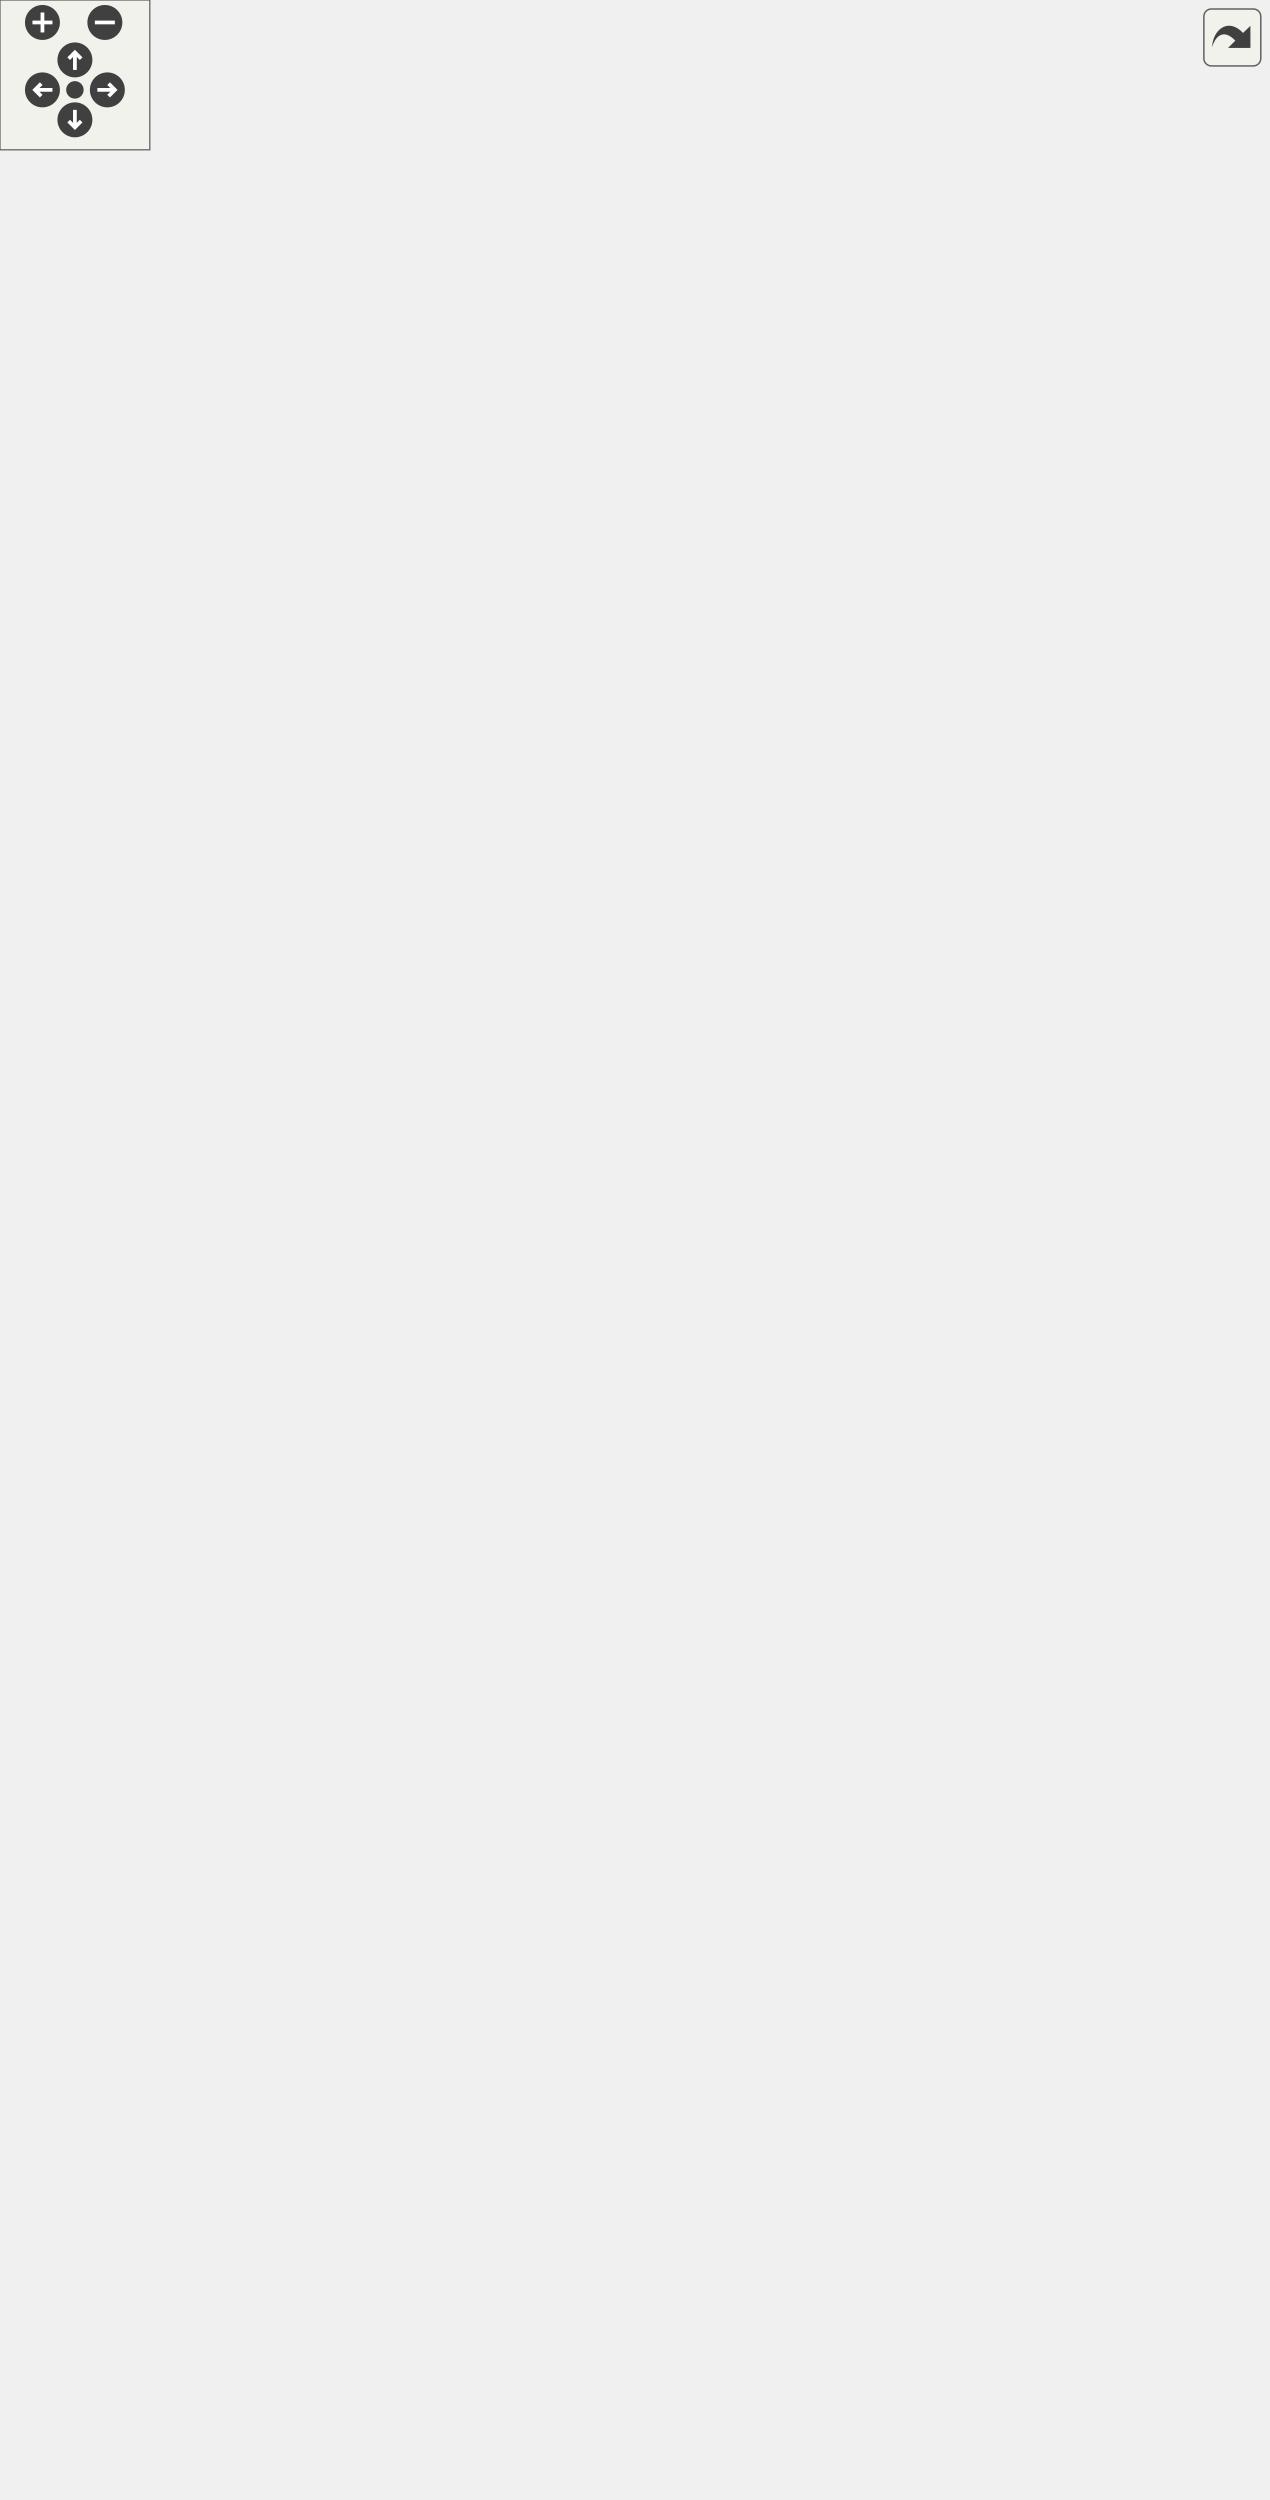
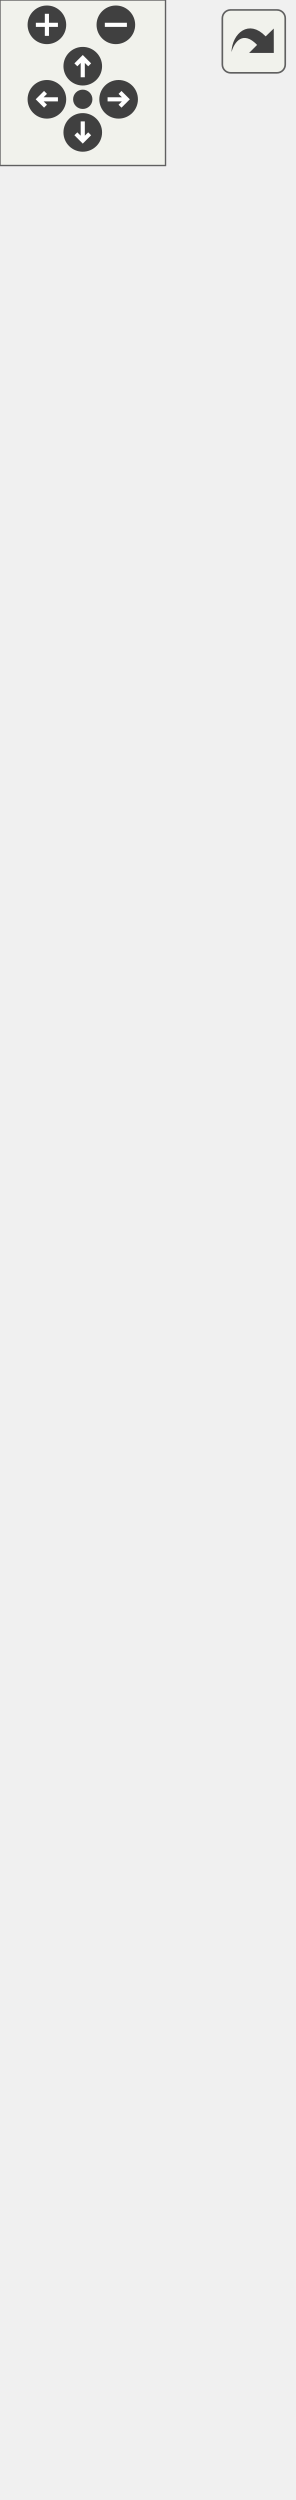
<svg xmlns="http://www.w3.org/2000/svg" xmlns:xlink="http://www.w3.org/1999/xlink" id="main" version="1.1" xml:space="preserve">
  <style type="text/css">
.edge:hover path { stroke: red; }
.edge:hover polygon { stroke: red; fill: red; }
</style>
  <defs>
    <circle id="rim" cx="0" cy="0" r="7" />
    <circle id="rim2" cx="0" cy="0" r="3.5" />
    <g id="zoomPlus">
      <use xlink:href="#rim" fill="#404040">
        <set attributeName="fill" to="#808080" begin="zoomplus.mouseover" end="zoomplus.mouseout" />
      </use>
      <path d="M-4,0h8M0,-4v8" fill="none" stroke="white" stroke-width="1.5" pointer-events="none" />
    </g>
    <g id="zoomMin">
      <use xlink:href="#rim" fill="#404040">
        <set attributeName="fill" to="#808080" begin="zoomminus.mouseover" end="zoomminus.mouseout" />
      </use>
      <path d="M-4,0h8" fill="none" stroke="white" stroke-width="1.5" pointer-events="none" />
    </g>
    <g id="dirArrow">
      <path fill="none" stroke="white" stroke-width="1.5" d="M0,-3.0v7 M-2.5,-0.5L0,-3.0L2.5,-0.5" />
    </g>
    <g id="resetDef">
      <use xlink:href="#rim2" fill="#404040">
        <set attributeName="fill" to="#808080" begin="reset.mouseover" end="reset.mouseout" />
      </use>
    </g>
  </defs>
  <svg id="graph" class="graph">
    <g id="viewport">
      <g id="node1" class="node">
-         <polygon fill="#bfbfbf" stroke="black" points="76.5,-0.5 76.5,-101.5 175.5,-101.5 175.5,-0.5 76.5,-0.5" />
-         <text text-anchor="start" x="84.5" y="-89.5" font-family="Helvetica,sans-Serif" font-size="10.00">qtreports::detail::</text>
-         <text text-anchor="middle" x="126" y="-78.5" font-family="Helvetica,sans-Serif" font-size="10.00">Image</text>
-         <polyline fill="none" stroke="black" points="76.5,-71.5 175.5,-71.5 " />
-         <text text-anchor="middle" x="126" y="-59.5" font-family="Helvetica,sans-Serif" font-size="10.00"> </text>
-         <polyline fill="none" stroke="black" points="76.5,-52.5 175.5,-52.5 " />
-         <text text-anchor="start" x="84.5" y="-40.5" font-family="Helvetica,sans-Serif" font-size="10.00">+ Image()</text>
-         <text text-anchor="start" x="84.5" y="-29.5" font-family="Helvetica,sans-Serif" font-size="10.00">+ ~Image()</text>
-         <text text-anchor="start" x="84.5" y="-18.5" font-family="Helvetica,sans-Serif" font-size="10.00">+ setImage()</text>
-         <text text-anchor="start" x="84.5" y="-7.5" font-family="Helvetica,sans-Serif" font-size="10.00">+ getImage()</text>
+         <polygon fill="#bfbfbf" stroke="black" points="3.5,-0.5 3.5,-101.5 102.5,-101.5 102.5,-0.5 3.5,-0.5" />
+         <text text-anchor="start" x="11.5" y="-89.5" font-family="Helvetica,sans-Serif" font-size="10.00">qtreports::detail::</text>
+         <text text-anchor="middle" x="53" y="-78.5" font-family="Helvetica,sans-Serif" font-size="10.00">Image</text>
+         <polyline fill="none" stroke="black" points="3.5,-71.5 102.5,-71.5 " />
+         <text text-anchor="start" x="11.5" y="-59.5" font-family="Helvetica,sans-Serif" font-size="10.00">- m_image</text>
+         <polyline fill="none" stroke="black" points="3.5,-52.5 102.5,-52.5 " />
+         <text text-anchor="start" x="11.5" y="-40.5" font-family="Helvetica,sans-Serif" font-size="10.00">+ Image()</text>
+         <text text-anchor="start" x="11.5" y="-29.5" font-family="Helvetica,sans-Serif" font-size="10.00">+ ~Image()</text>
+         <text text-anchor="start" x="11.5" y="-18.5" font-family="Helvetica,sans-Serif" font-size="10.00">+ setImage()</text>
+         <text text-anchor="start" x="11.5" y="-7.5" font-family="Helvetica,sans-Serif" font-size="10.00">+ getImage()</text>
      </g>
      <g id="node2" class="node">
        <g id="a_node2">
          <a xlink:href="classqtreports_1_1detail_1_1_text_widget.html" target="_top" xlink:title="Базовый класс для тегов, имеющих текстовое содержание. ">
-             <polygon fill="none" stroke="black" points="0,-149.5 0,-272.5 106,-272.5 106,-149.5 0,-149.5" />
+             <polygon fill="none" stroke="black" points="-7.10543e-15,-138.5 -7.10543e-15,-272.5 106,-272.5 106,-138.5 -7.10543e-15,-138.5" />
            <text text-anchor="start" x="8" y="-260.5" font-family="Helvetica,sans-Serif" font-size="10.00">qtreports::detail::</text>
            <text text-anchor="middle" x="53" y="-249.5" font-family="Helvetica,sans-Serif" font-size="10.00">TextWidget</text>
-             <polyline fill="none" stroke="black" points="0,-242.5 106,-242.5 " />
-             <text text-anchor="middle" x="53" y="-230.5" font-family="Helvetica,sans-Serif" font-size="10.00"> </text>
-             <polyline fill="none" stroke="black" points="0,-223.5 106,-223.5 " />
-             <text text-anchor="start" x="8" y="-211.5" font-family="Helvetica,sans-Serif" font-size="10.00">+ TextWidget()</text>
-             <text text-anchor="start" x="8" y="-200.5" font-family="Helvetica,sans-Serif" font-size="10.00">+ ~TextWidget()</text>
-             <text text-anchor="start" x="8" y="-189.5" font-family="Helvetica,sans-Serif" font-size="10.00">+ setText()</text>
-             <text text-anchor="start" x="8" y="-178.5" font-family="Helvetica,sans-Serif" font-size="10.00">+ getText()</text>
-             <text text-anchor="start" x="8" y="-167.5" font-family="Helvetica,sans-Serif" font-size="10.00">+ setOriginalText()</text>
-             <text text-anchor="start" x="8" y="-156.5" font-family="Helvetica,sans-Serif" font-size="10.00">+ getOriginalText()</text>
+             <polyline fill="none" stroke="black" points="-7.10543e-15,-242.5 106,-242.5 " />
+             <text text-anchor="start" x="8" y="-230.5" font-family="Helvetica,sans-Serif" font-size="10.00"># m_text</text>
+             <text text-anchor="start" x="8" y="-219.5" font-family="Helvetica,sans-Serif" font-size="10.00"># m_originalText</text>
+             <polyline fill="none" stroke="black" points="-7.10543e-15,-212.5 106,-212.5 " />
+             <text text-anchor="start" x="8" y="-200.5" font-family="Helvetica,sans-Serif" font-size="10.00">+ TextWidget()</text>
+             <text text-anchor="start" x="8" y="-189.5" font-family="Helvetica,sans-Serif" font-size="10.00">+ ~TextWidget()</text>
+             <text text-anchor="start" x="8" y="-178.5" font-family="Helvetica,sans-Serif" font-size="10.00">+ setText()</text>
+             <text text-anchor="start" x="8" y="-167.5" font-family="Helvetica,sans-Serif" font-size="10.00">+ getText()</text>
+             <text text-anchor="start" x="8" y="-156.5" font-family="Helvetica,sans-Serif" font-size="10.00">+ setOriginalText()</text>
+             <text text-anchor="start" x="8" y="-145.5" font-family="Helvetica,sans-Serif" font-size="10.00">+ getOriginalText()</text>
          </a>
        </g>
      </g>
      <g id="edge1" class="edge">
-         <path fill="none" stroke="midnightblue" d="M85.324,-140.038C91.292,-127.121 97.411,-113.878 103.031,-101.714" />
-         <polygon fill="none" stroke="midnightblue" points="82.032,-138.819 81.015,-149.365 88.386,-141.755 82.032,-138.819" />
+         <path fill="none" stroke="midnightblue" d="M53,-128.274C53,-119.194 53,-110.113 53,-101.547" />
+         <polygon fill="none" stroke="midnightblue" points="49.5,-128.498 53,-138.498 56.5,-128.498 49.5,-128.498" />
      </g>
      <g id="node3" class="node">
        <g id="a_node3">
          <a xlink:href="classqtreports_1_1detail_1_1_widget.html" target="_top" xlink:title="Базовый класс для тэгов, которые подлежат отображению ">
-             <polygon fill="none" stroke="black" points="250,-310.5 250,-609.5 350,-609.5 350,-310.5 250,-310.5" />
-             <text text-anchor="start" x="258" y="-597.5" font-family="Helvetica,sans-Serif" font-size="10.00">qtreports::detail::</text>
-             <text text-anchor="middle" x="300" y="-586.5" font-family="Helvetica,sans-Serif" font-size="10.00">Widget</text>
-             <polyline fill="none" stroke="black" points="250,-579.5 350,-579.5 " />
-             <text text-anchor="middle" x="300" y="-567.5" font-family="Helvetica,sans-Serif" font-size="10.00"> </text>
-             <polyline fill="none" stroke="black" points="250,-560.5 350,-560.5 " />
-             <text text-anchor="start" x="258" y="-548.5" font-family="Helvetica,sans-Serif" font-size="10.00">+ Widget()</text>
-             <text text-anchor="start" x="258" y="-537.5" font-family="Helvetica,sans-Serif" font-size="10.00">+ ~Widget()</text>
-             <text text-anchor="start" x="258" y="-526.5" font-family="Helvetica,sans-Serif" font-size="10.00">+ setPosition()</text>
-             <text text-anchor="start" x="258" y="-515.5" font-family="Helvetica,sans-Serif" font-size="10.00">+ setX()</text>
-             <text text-anchor="start" x="258" y="-504.5" font-family="Helvetica,sans-Serif" font-size="10.00">+ setY()</text>
-             <text text-anchor="start" x="258" y="-493.5" font-family="Helvetica,sans-Serif" font-size="10.00">+ setSize()</text>
-             <text text-anchor="start" x="258" y="-482.5" font-family="Helvetica,sans-Serif" font-size="10.00">+ setWidth()</text>
-             <text text-anchor="start" x="258" y="-471.5" font-family="Helvetica,sans-Serif" font-size="10.00">+ setHeight()</text>
-             <text text-anchor="start" x="258" y="-460.5" font-family="Helvetica,sans-Serif" font-size="10.00">+ setRect()</text>
-             <text text-anchor="start" x="258" y="-449.5" font-family="Helvetica,sans-Serif" font-size="10.00">+ setStyle()</text>
-             <text text-anchor="start" x="258" y="-438.5" font-family="Helvetica,sans-Serif" font-size="10.00">+ setAlignment()</text>
-             <text text-anchor="start" x="258" y="-427.5" font-family="Helvetica,sans-Serif" font-size="10.00">+ getAlignment()</text>
-             <text text-anchor="start" x="258" y="-416.5" font-family="Helvetica,sans-Serif" font-size="10.00">+ getPos()</text>
-             <text text-anchor="start" x="258" y="-405.5" font-family="Helvetica,sans-Serif" font-size="10.00">+ getX()</text>
-             <text text-anchor="start" x="258" y="-394.5" font-family="Helvetica,sans-Serif" font-size="10.00">+ getY()</text>
-             <text text-anchor="start" x="258" y="-383.5" font-family="Helvetica,sans-Serif" font-size="10.00">+ getSize()</text>
-             <text text-anchor="start" x="258" y="-372.5" font-family="Helvetica,sans-Serif" font-size="10.00">+ getWidth()</text>
-             <text text-anchor="start" x="258" y="-361.5" font-family="Helvetica,sans-Serif" font-size="10.00">+ getHeight()</text>
-             <text text-anchor="start" x="258" y="-350.5" font-family="Helvetica,sans-Serif" font-size="10.00">+ getRect()</text>
-             <text text-anchor="start" x="258" y="-339.5" font-family="Helvetica,sans-Serif" font-size="10.00">+ getStyle()</text>
-             <text text-anchor="start" x="258" y="-328.5" font-family="Helvetica,sans-Serif" font-size="10.00">+ isBold()</text>
-             <text text-anchor="start" x="258" y="-317.5" font-family="Helvetica,sans-Serif" font-size="10.00">+ setBold()</text>
+             <polygon fill="none" stroke="black" points="3,-309.5 3,-641.5 103,-641.5 103,-309.5 3,-309.5" />
+             <text text-anchor="start" x="11" y="-629.5" font-family="Helvetica,sans-Serif" font-size="10.00">qtreports::detail::</text>
+             <text text-anchor="middle" x="53" y="-618.5" font-family="Helvetica,sans-Serif" font-size="10.00">Widget</text>
+             <polyline fill="none" stroke="black" points="3,-611.5 103,-611.5 " />
+             <text text-anchor="start" x="11" y="-599.5" font-family="Helvetica,sans-Serif" font-size="10.00"># m_isBold</text>
+             <text text-anchor="start" x="11" y="-588.5" font-family="Helvetica,sans-Serif" font-size="10.00"># m_rect</text>
+             <text text-anchor="start" x="11" y="-577.5" font-family="Helvetica,sans-Serif" font-size="10.00"># m_alignment</text>
+             <text text-anchor="start" x="11" y="-566.5" font-family="Helvetica,sans-Serif" font-size="10.00"># m_style</text>
+             <polyline fill="none" stroke="black" points="3,-559.5 103,-559.5 " />
+             <text text-anchor="start" x="11" y="-547.5" font-family="Helvetica,sans-Serif" font-size="10.00">+ Widget()</text>
+             <text text-anchor="start" x="11" y="-536.5" font-family="Helvetica,sans-Serif" font-size="10.00">+ ~Widget()</text>
+             <text text-anchor="start" x="11" y="-525.5" font-family="Helvetica,sans-Serif" font-size="10.00">+ setPosition()</text>
+             <text text-anchor="start" x="11" y="-514.5" font-family="Helvetica,sans-Serif" font-size="10.00">+ setX()</text>
+             <text text-anchor="start" x="11" y="-503.5" font-family="Helvetica,sans-Serif" font-size="10.00">+ setY()</text>
+             <text text-anchor="start" x="11" y="-492.5" font-family="Helvetica,sans-Serif" font-size="10.00">+ setSize()</text>
+             <text text-anchor="start" x="11" y="-481.5" font-family="Helvetica,sans-Serif" font-size="10.00">+ setWidth()</text>
+             <text text-anchor="start" x="11" y="-470.5" font-family="Helvetica,sans-Serif" font-size="10.00">+ setHeight()</text>
+             <text text-anchor="start" x="11" y="-459.5" font-family="Helvetica,sans-Serif" font-size="10.00">+ setRect()</text>
+             <text text-anchor="start" x="11" y="-448.5" font-family="Helvetica,sans-Serif" font-size="10.00">+ setStyle()</text>
+             <text text-anchor="start" x="11" y="-437.5" font-family="Helvetica,sans-Serif" font-size="10.00">+ setAlignment()</text>
+             <text text-anchor="start" x="11" y="-426.5" font-family="Helvetica,sans-Serif" font-size="10.00">+ getAlignment()</text>
+             <text text-anchor="start" x="11" y="-415.5" font-family="Helvetica,sans-Serif" font-size="10.00">+ getPos()</text>
+             <text text-anchor="start" x="11" y="-404.5" font-family="Helvetica,sans-Serif" font-size="10.00">+ getX()</text>
+             <text text-anchor="start" x="11" y="-393.5" font-family="Helvetica,sans-Serif" font-size="10.00">+ getY()</text>
+             <text text-anchor="start" x="11" y="-382.5" font-family="Helvetica,sans-Serif" font-size="10.00">+ getSize()</text>
+             <text text-anchor="start" x="11" y="-371.5" font-family="Helvetica,sans-Serif" font-size="10.00">+ getWidth()</text>
+             <text text-anchor="start" x="11" y="-360.5" font-family="Helvetica,sans-Serif" font-size="10.00">+ getHeight()</text>
+             <text text-anchor="start" x="11" y="-349.5" font-family="Helvetica,sans-Serif" font-size="10.00">+ getRect()</text>
+             <text text-anchor="start" x="11" y="-338.5" font-family="Helvetica,sans-Serif" font-size="10.00">+ getStyle()</text>
+             <text text-anchor="start" x="11" y="-327.5" font-family="Helvetica,sans-Serif" font-size="10.00">+ isBold()</text>
+             <text text-anchor="start" x="11" y="-316.5" font-family="Helvetica,sans-Serif" font-size="10.00">+ setBold()</text>
          </a>
        </g>
      </g>
      <g id="edge2" class="edge">
-         <path fill="none" stroke="midnightblue" d="M242.462,-401.462C201.311,-360.311 146.332,-305.332 106.201,-265.201" />
-         <polygon fill="none" stroke="midnightblue" points="240.172,-404.122 249.718,-408.718 245.122,-399.172 240.172,-404.122" />
+         <path fill="none" stroke="midnightblue" d="M53,-299.229C53,-289.999 53,-281.059 53,-272.607" />
+         <polygon fill="none" stroke="midnightblue" points="49.5,-299.349 53,-309.349 56.5,-299.349 49.5,-299.349" />
      </g>
      <g id="node4" class="node">
        <g id="a_node4">
          <a xlink:href="classqtreports_1_1detail_1_1_object.html" target="_top" xlink:title="Базовый класс для любого тэга ">
-             <polygon fill="none" stroke="black" points="200.5,-668.5 200.5,-813.5 299.5,-813.5 299.5,-668.5 200.5,-668.5" />
-             <text text-anchor="start" x="208.5" y="-801.5" font-family="Helvetica,sans-Serif" font-size="10.00">qtreports::detail::</text>
-             <text text-anchor="middle" x="250" y="-790.5" font-family="Helvetica,sans-Serif" font-size="10.00">Object</text>
-             <polyline fill="none" stroke="black" points="200.5,-783.5 299.5,-783.5 " />
-             <text text-anchor="middle" x="250" y="-771.5" font-family="Helvetica,sans-Serif" font-size="10.00"> </text>
-             <polyline fill="none" stroke="black" points="200.5,-764.5 299.5,-764.5 " />
-             <text text-anchor="start" x="208.5" y="-752.5" font-family="Helvetica,sans-Serif" font-size="10.00">+ Object()</text>
-             <text text-anchor="start" x="208.5" y="-741.5" font-family="Helvetica,sans-Serif" font-size="10.00">+ Object()</text>
-             <text text-anchor="start" x="208.5" y="-730.5" font-family="Helvetica,sans-Serif" font-size="10.00">+ ~Object()</text>
-             <text text-anchor="start" x="208.5" y="-719.5" font-family="Helvetica,sans-Serif" font-size="10.00">+ setName()</text>
-             <text text-anchor="start" x="208.5" y="-708.5" font-family="Helvetica,sans-Serif" font-size="10.00">+ getName()</text>
-             <text text-anchor="start" x="208.5" y="-697.5" font-family="Helvetica,sans-Serif" font-size="10.00">+ setTagName()</text>
-             <text text-anchor="start" x="208.5" y="-686.5" font-family="Helvetica,sans-Serif" font-size="10.00">+ getTagName()</text>
-             <text text-anchor="start" x="208.5" y="-675.5" font-family="Helvetica,sans-Serif" font-size="10.00">+ getLastError()</text>
+             <polygon fill="none" stroke="black" points="3.5,-678.5 3.5,-845.5 102.5,-845.5 102.5,-678.5 3.5,-678.5" />
+             <text text-anchor="start" x="11.5" y="-833.5" font-family="Helvetica,sans-Serif" font-size="10.00">qtreports::detail::</text>
+             <text text-anchor="middle" x="53" y="-822.5" font-family="Helvetica,sans-Serif" font-size="10.00">Object</text>
+             <polyline fill="none" stroke="black" points="3.5,-815.5 102.5,-815.5 " />
+             <text text-anchor="start" x="11.5" y="-803.5" font-family="Helvetica,sans-Serif" font-size="10.00"># m_name</text>
+             <text text-anchor="start" x="11.5" y="-792.5" font-family="Helvetica,sans-Serif" font-size="10.00"># m_tagName</text>
+             <text text-anchor="start" x="11.5" y="-781.5" font-family="Helvetica,sans-Serif" font-size="10.00"># m_lastError</text>
+             <polyline fill="none" stroke="black" points="3.5,-774.5 102.5,-774.5 " />
+             <text text-anchor="start" x="11.5" y="-762.5" font-family="Helvetica,sans-Serif" font-size="10.00">+ Object()</text>
+             <text text-anchor="start" x="11.5" y="-751.5" font-family="Helvetica,sans-Serif" font-size="10.00">+ Object()</text>
+             <text text-anchor="start" x="11.5" y="-740.5" font-family="Helvetica,sans-Serif" font-size="10.00">+ ~Object()</text>
+             <text text-anchor="start" x="11.5" y="-729.5" font-family="Helvetica,sans-Serif" font-size="10.00">+ setName()</text>
+             <text text-anchor="start" x="11.5" y="-718.5" font-family="Helvetica,sans-Serif" font-size="10.00">+ getName()</text>
+             <text text-anchor="start" x="11.5" y="-707.5" font-family="Helvetica,sans-Serif" font-size="10.00">+ setTagName()</text>
+             <text text-anchor="start" x="11.5" y="-696.5" font-family="Helvetica,sans-Serif" font-size="10.00">+ getTagName()</text>
+             <text text-anchor="start" x="11.5" y="-685.5" font-family="Helvetica,sans-Serif" font-size="10.00">+ getLastError()</text>
          </a>
        </g>
      </g>
      <g id="edge3" class="edge">
-         <path fill="none" stroke="midnightblue" d="M264.656,-658.219C267.412,-642.841 270.371,-626.328 273.362,-609.639" />
-         <polygon fill="none" stroke="midnightblue" points="261.195,-657.69 262.876,-668.151 268.085,-658.925 261.195,-657.69" />
-       </g>
-       <g id="node5" class="node">
-         <polygon fill="none" stroke="#bfbfbf" points="106.5,-883.5 106.5,-940.5 159.5,-940.5 159.5,-883.5 106.5,-883.5" />
-         <text text-anchor="middle" x="133" y="-928.5" font-family="Helvetica,sans-Serif" font-size="10.00">QString</text>
-         <polyline fill="none" stroke="#bfbfbf" points="106.5,-921.5 159.5,-921.5 " />
-         <text text-anchor="middle" x="133" y="-909.5" font-family="Helvetica,sans-Serif" font-size="10.00"> </text>
-         <polyline fill="none" stroke="#bfbfbf" points="106.5,-902.5 159.5,-902.5 " />
-         <text text-anchor="middle" x="133" y="-890.5" font-family="Helvetica,sans-Serif" font-size="10.00"> </text>
-       </g>
-       <g id="edge9" class="edge">
-         <path fill="none" stroke="#404040" d="M124.153,-883.175C109.568,-835.856 80.907,-736.428 69,-650 51.412,-522.341 50.092,-371.902 51.214,-284.691" />
-         <polygon fill="none" stroke="#404040" points="51.215,-284.551 47.304,-278.494 51.391,-272.553 55.303,-278.61 51.215,-284.551" />
-         <text text-anchor="middle" x="107.5" y="-642" font-family="Helvetica,sans-Serif" font-size="10.00"> #m_text</text>
-         <text text-anchor="middle" x="107.5" y="-631" font-family="Helvetica,sans-Serif" font-size="10.00">#m_originalText</text>
-       </g>
-       <g id="edge5" class="edge">
-         <path fill="none" stroke="#404040" d="M128.751,-883.381C122.786,-837.207 115.411,-742.108 142,-668 162.637,-610.482 205.527,-555.997 241.419,-517.375" />
-         <polygon fill="none" stroke="#404040" points="241.659,-517.121 242.873,-510.013 249.901,-508.399 248.688,-515.507 241.659,-517.121" />
-         <text text-anchor="middle" x="166.5" y="-738.5" font-family="Helvetica,sans-Serif" font-size="10.00"> #m_style</text>
-       </g>
-       <g id="edge4" class="edge">
-         <path fill="none" stroke="#404040" d="M152.058,-883.471C163.457,-867.006 178.596,-845.139 193.556,-823.531" />
-         <polygon fill="none" stroke="#404040" points="193.571,-823.508 193.698,-816.298 200.402,-813.642 200.275,-820.852 193.571,-823.508" />
-         <text text-anchor="middle" x="221" y="-857" font-family="Helvetica,sans-Serif" font-size="10.00"> #m_tagName</text>
-         <text text-anchor="middle" x="221" y="-846" font-family="Helvetica,sans-Serif" font-size="10.00">#m_name</text>
-         <text text-anchor="middle" x="221" y="-835" font-family="Helvetica,sans-Serif" font-size="10.00">#m_lastError</text>
-       </g>
-       <g id="node6" class="node">
-         <polygon fill="none" stroke="#bfbfbf" points="317.5,-712.5 317.5,-769.5 354.5,-769.5 354.5,-712.5 317.5,-712.5" />
-         <text text-anchor="middle" x="336" y="-757.5" font-family="Helvetica,sans-Serif" font-size="10.00">bool</text>
-         <polyline fill="none" stroke="#bfbfbf" points="317.5,-750.5 354.5,-750.5 " />
-         <text text-anchor="middle" x="336" y="-738.5" font-family="Helvetica,sans-Serif" font-size="10.00"> </text>
-         <polyline fill="none" stroke="#bfbfbf" points="317.5,-731.5 354.5,-731.5 " />
-         <text text-anchor="middle" x="336" y="-719.5" font-family="Helvetica,sans-Serif" font-size="10.00"> </text>
-       </g>
-       <g id="edge6" class="edge">
-         <path fill="none" stroke="#404040" d="M329.665,-712.156C325.825,-694.44 321.087,-670.967 318,-650 316.65,-640.829 315.379,-631.391 314.186,-621.857" />
-         <polygon fill="none" stroke="#404040" points="314.162,-621.654 309.469,-616.179 312.718,-609.741 317.411,-615.216 314.162,-621.654" />
-         <text text-anchor="middle" x="345.5" y="-636.5" font-family="Helvetica,sans-Serif" font-size="10.00"> #m_isBold</text>
-       </g>
-       <g id="node7" class="node">
-         <polygon fill="none" stroke="#bfbfbf" points="373,-712.5 373,-769.5 417,-769.5 417,-712.5 373,-712.5" />
-         <text text-anchor="middle" x="395" y="-757.5" font-family="Helvetica,sans-Serif" font-size="10.00">QRect</text>
-         <polyline fill="none" stroke="#bfbfbf" points="373,-750.5 417,-750.5 " />
-         <text text-anchor="middle" x="395" y="-738.5" font-family="Helvetica,sans-Serif" font-size="10.00"> </text>
-         <polyline fill="none" stroke="#bfbfbf" points="373,-731.5 417,-731.5 " />
-         <text text-anchor="middle" x="395" y="-719.5" font-family="Helvetica,sans-Serif" font-size="10.00"> </text>
-       </g>
-       <g id="edge7" class="edge">
-         <path fill="none" stroke="#404040" d="M391.3,-712.427C387.818,-689.498 381.811,-656.181 373,-628 367.821,-611.437 361.511,-594.306 354.792,-577.611" />
-         <polygon fill="none" stroke="#404040" points="354.639,-577.236 348.661,-573.204 350.084,-566.134 356.062,-570.167 354.639,-577.236" />
-         <text text-anchor="middle" x="402" y="-636.5" font-family="Helvetica,sans-Serif" font-size="10.00"> #m_rect</text>
-       </g>
-       <g id="node8" class="node">
-         <polygon fill="none" stroke="#bfbfbf" points="435.5,-712.5 435.5,-769.5 500.5,-769.5 500.5,-712.5 435.5,-712.5" />
-         <text text-anchor="middle" x="468" y="-757.5" font-family="Helvetica,sans-Serif" font-size="10.00">Alignment</text>
-         <polyline fill="none" stroke="#bfbfbf" points="435.5,-750.5 500.5,-750.5 " />
-         <text text-anchor="middle" x="468" y="-738.5" font-family="Helvetica,sans-Serif" font-size="10.00"> </text>
-         <polyline fill="none" stroke="#bfbfbf" points="435.5,-731.5 500.5,-731.5 " />
-         <text text-anchor="middle" x="468" y="-719.5" font-family="Helvetica,sans-Serif" font-size="10.00"> </text>
-       </g>
-       <g id="edge8" class="edge">
-         <path fill="none" stroke="#404040" d="M461.043,-712.263C454.571,-688.941 443.709,-655.157 429,-628 409.477,-591.956 382.377,-555.517 358.052,-525.914" />
-         <polygon fill="none" stroke="#404040" points="357.939,-525.778 351.027,-523.723 350.266,-516.552 357.178,-518.607 357.939,-525.778" />
-         <text text-anchor="middle" x="475.5" y="-636.5" font-family="Helvetica,sans-Serif" font-size="10.00"> #m_alignment</text>
-       </g>
-       <g id="node9" class="node">
-         <polygon fill="none" stroke="#bfbfbf" points="124,-182.5 124,-239.5 178,-239.5 178,-182.5 124,-182.5" />
-         <text text-anchor="middle" x="151" y="-227.5" font-family="Helvetica,sans-Serif" font-size="10.00">QImage</text>
-         <polyline fill="none" stroke="#bfbfbf" points="124,-220.5 178,-220.5 " />
-         <text text-anchor="middle" x="151" y="-208.5" font-family="Helvetica,sans-Serif" font-size="10.00"> </text>
-         <polyline fill="none" stroke="#bfbfbf" points="124,-201.5 178,-201.5 " />
-         <text text-anchor="middle" x="151" y="-189.5" font-family="Helvetica,sans-Serif" font-size="10.00"> </text>
-       </g>
-       <g id="edge10" class="edge">
-         <path fill="none" stroke="#404040" d="M146.645,-182.479C143.629,-163.418 139.493,-137.277 135.715,-113.397" />
-         <polygon fill="none" stroke="#404040" points="135.713,-113.384 130.824,-108.083 133.837,-101.532 138.726,-106.833 135.713,-113.384" />
-         <text text-anchor="middle" x="165" y="-123" font-family="Helvetica,sans-Serif" font-size="10.00"> -m_image</text>
+         <path fill="none" stroke="midnightblue" d="M53,-668.284C53,-659.609 53,-650.654 53,-641.571" />
+         <polygon fill="none" stroke="midnightblue" points="49.5,-668.329 53,-678.329 56.5,-668.329 49.5,-668.329" />
      </g>
    </g>
  </svg>
  <g id="navigator" transform="translate(0 0)" fill="#404254">
    <rect fill="#f2f5e9" fill-opacity="0.5" stroke="#606060" stroke-width=".5" x="0" y="0" width="60" height="60" />
    <use id="zoomplus" xlink:href="#zoomPlus" x="17" y="9" />
    <use id="zoomminus" xlink:href="#zoomMin" x="42" y="9" />
    <use id="reset" xlink:href="#resetDef" x="30" y="36" />
    <g id="arrowUp" xlink:href="#dirArrow" transform="translate(30 24)">
      <use xlink:href="#rim" fill="#404040">
        <set attributeName="fill" to="#808080" begin="arrowUp.mouseover" end="arrowUp.mouseout" />
      </use>
      <path fill="none" stroke="white" stroke-width="1.5" d="M0,-3.0v7 M-2.5,-0.5L0,-3.0L2.5,-0.5" />
    </g>
    <g id="arrowRight" xlink:href="#dirArrow" transform="rotate(90) translate(36 -43)">
      <use xlink:href="#rim" fill="#404040">
        <set attributeName="fill" to="#808080" begin="arrowRight.mouseover" end="arrowRight.mouseout" />
      </use>
      <path fill="none" stroke="white" stroke-width="1.5" d="M0,-3.0v7 M-2.5,-0.5L0,-3.0L2.5,-0.5" />
    </g>
    <g id="arrowDown" xlink:href="#dirArrow" transform="rotate(180) translate(-30 -48)">
      <use xlink:href="#rim" fill="#404040">
        <set attributeName="fill" to="#808080" begin="arrowDown.mouseover" end="arrowDown.mouseout" />
      </use>
      <path fill="none" stroke="white" stroke-width="1.5" d="M0,-3.0v7 M-2.5,-0.5L0,-3.0L2.5,-0.5" />
    </g>
    <g id="arrowLeft" xlink:href="#dirArrow" transform="rotate(270) translate(-36 17)">
      <use xlink:href="#rim" fill="#404040">
        <set attributeName="fill" to="#808080" begin="arrowLeft.mouseover" end="arrowLeft.mouseout" />
      </use>
      <path fill="none" stroke="white" stroke-width="1.5" d="M0,-3.0v7 M-2.5,-0.5L0,-3.0L2.5,-0.5" />
    </g>
  </g>
  <svg viewBox="0 0 15 15" width="100%" height="30px" preserveAspectRatio="xMaxYMin meet">
    <g id="arrow_out" transform="scale(0.3 0.3)">
      <a xlink:href="classqtreports_1_1detail_1_1_image__coll__graph_org.svg" target="_base">
        <rect id="button" ry="5" rx="5" y="6" x="6" height="38" width="38" fill="#f2f5e9" fill-opacity="0.5" stroke="#606060" stroke-width="1.0" />
        <path id="arrow" d="M 11.5,31.437 C 11.94,20.098 22.043,11.323 32.159,21.979 L 37.069,17.246 C 37.069,17.246 37.088,32 37.088,32 L 22.16,31.978 C 22.16,31.978 26.998,27.14 26.998,27.14 C 18.529,18.264 13.292,25.23 11.5,31.437 z" style="fill:#404040;" />
      </a>
    </g>
  </svg>
</svg>
